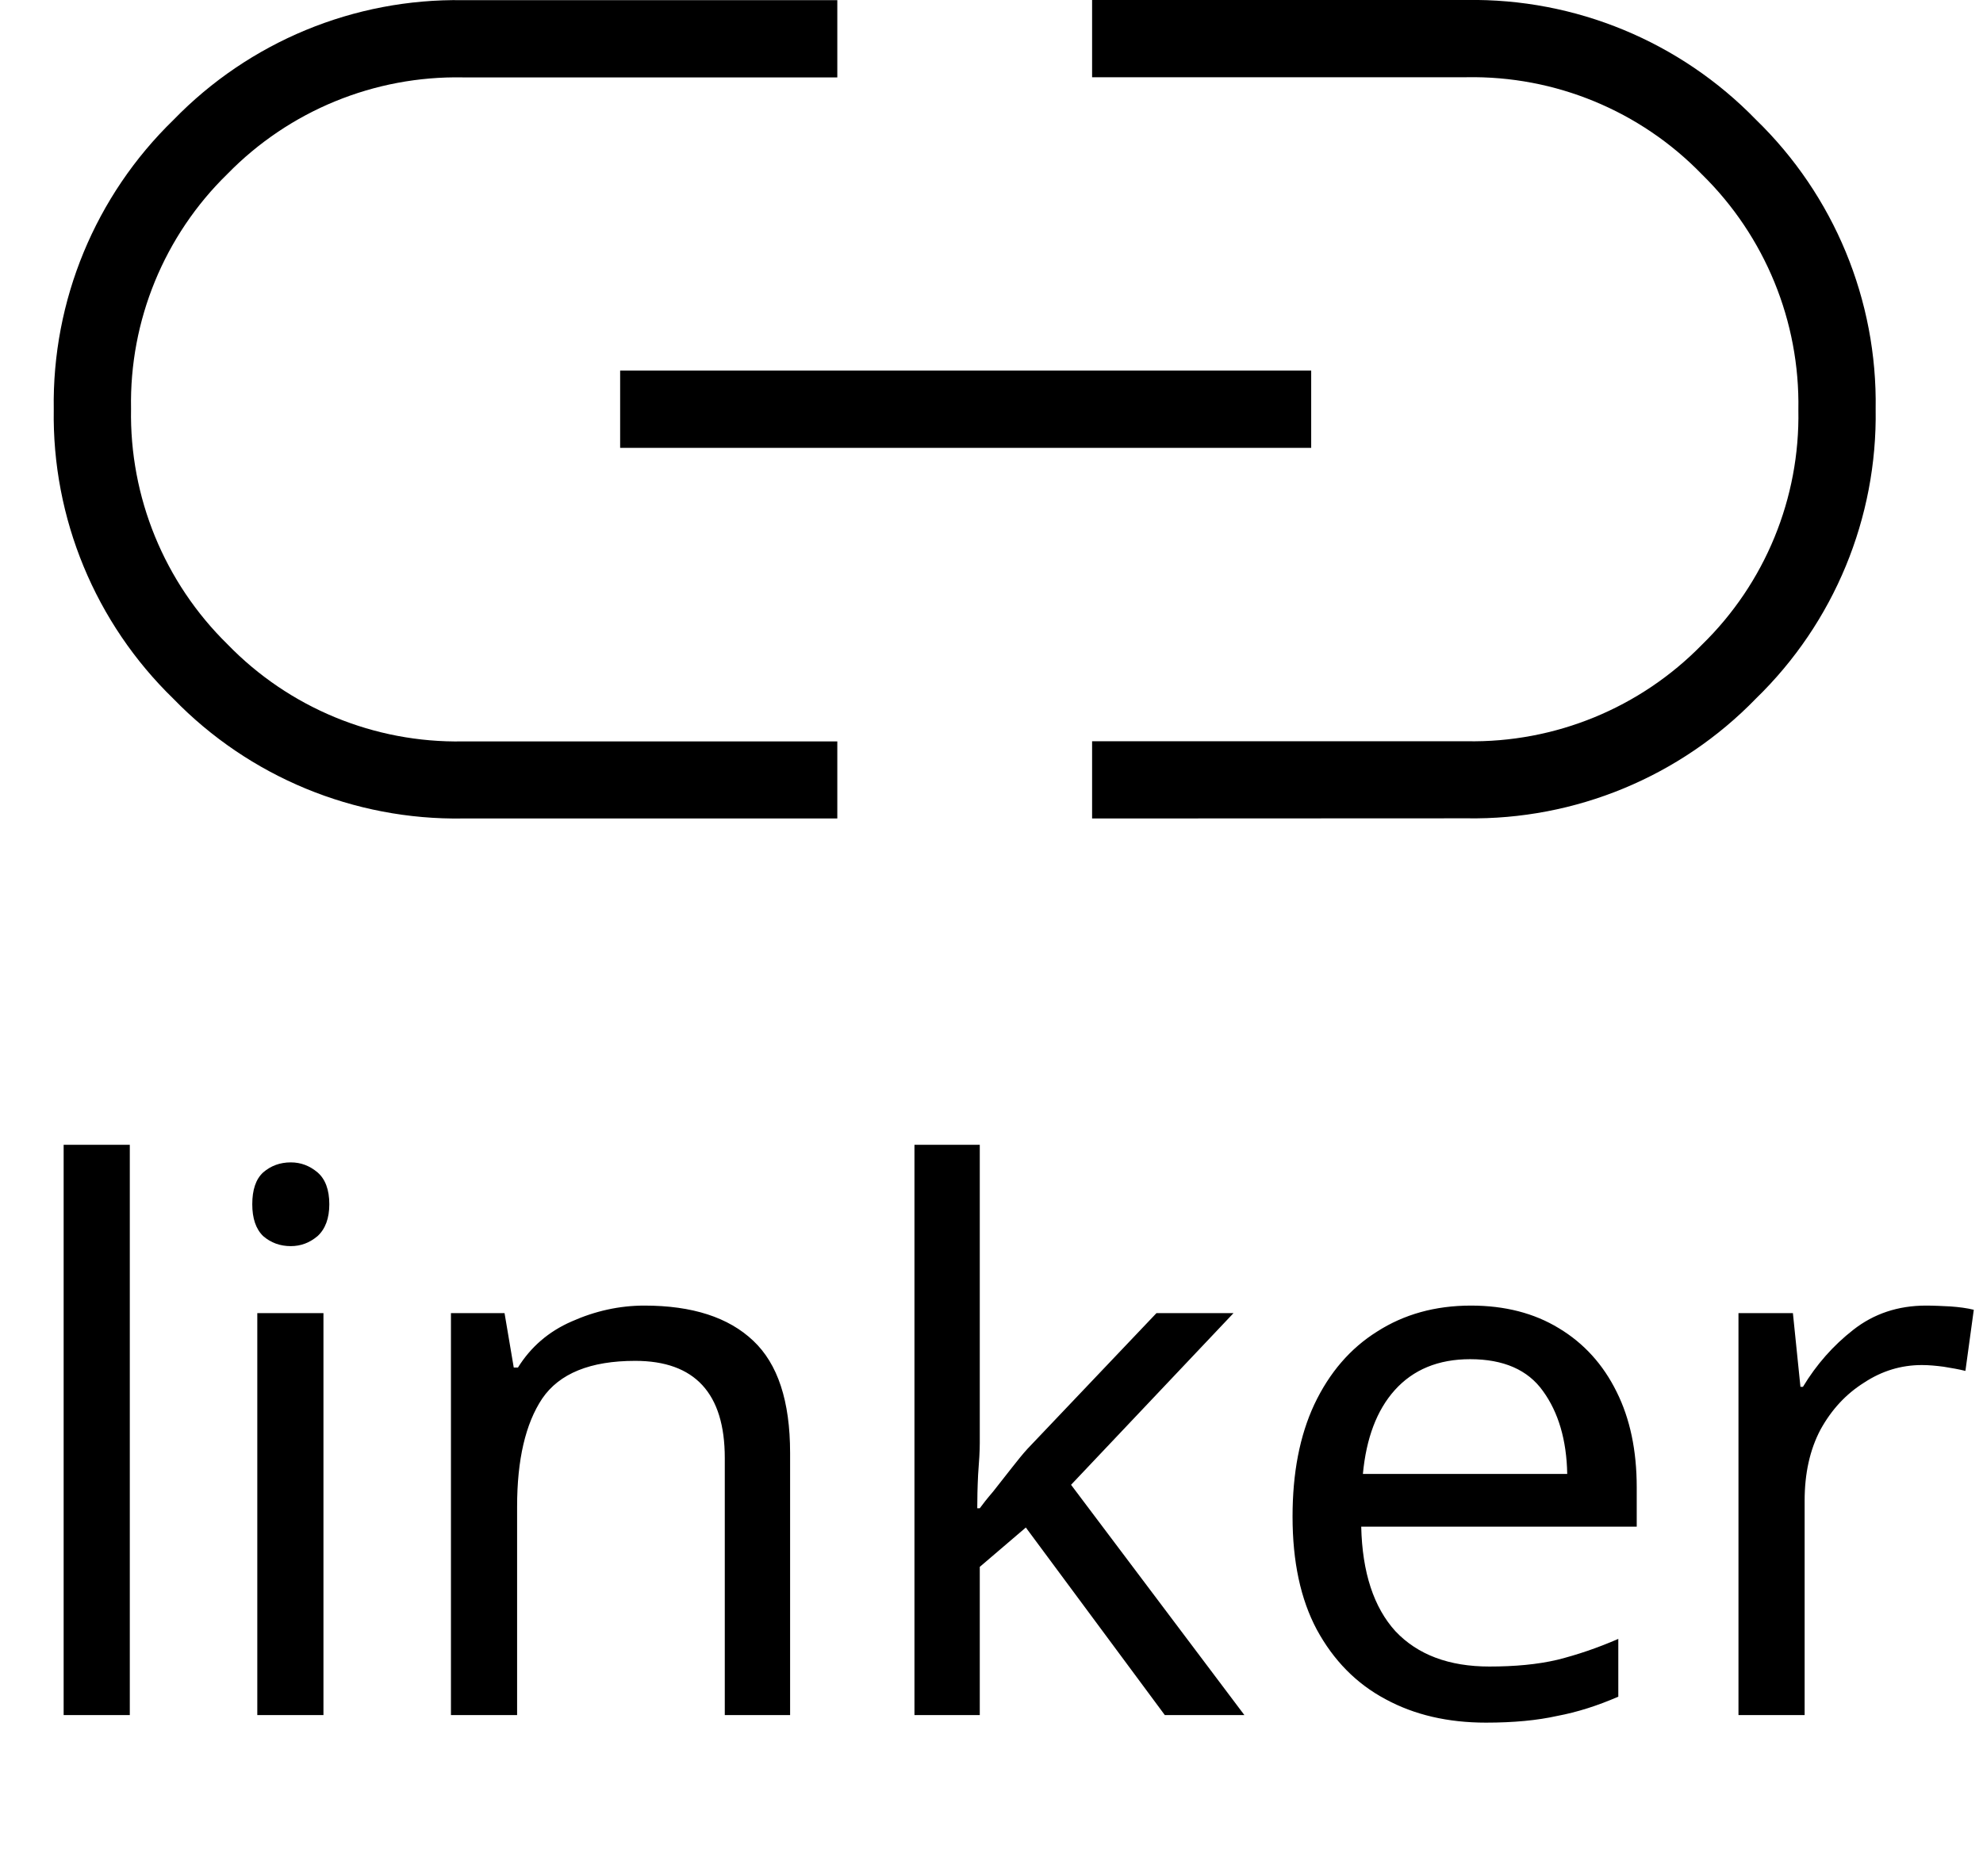
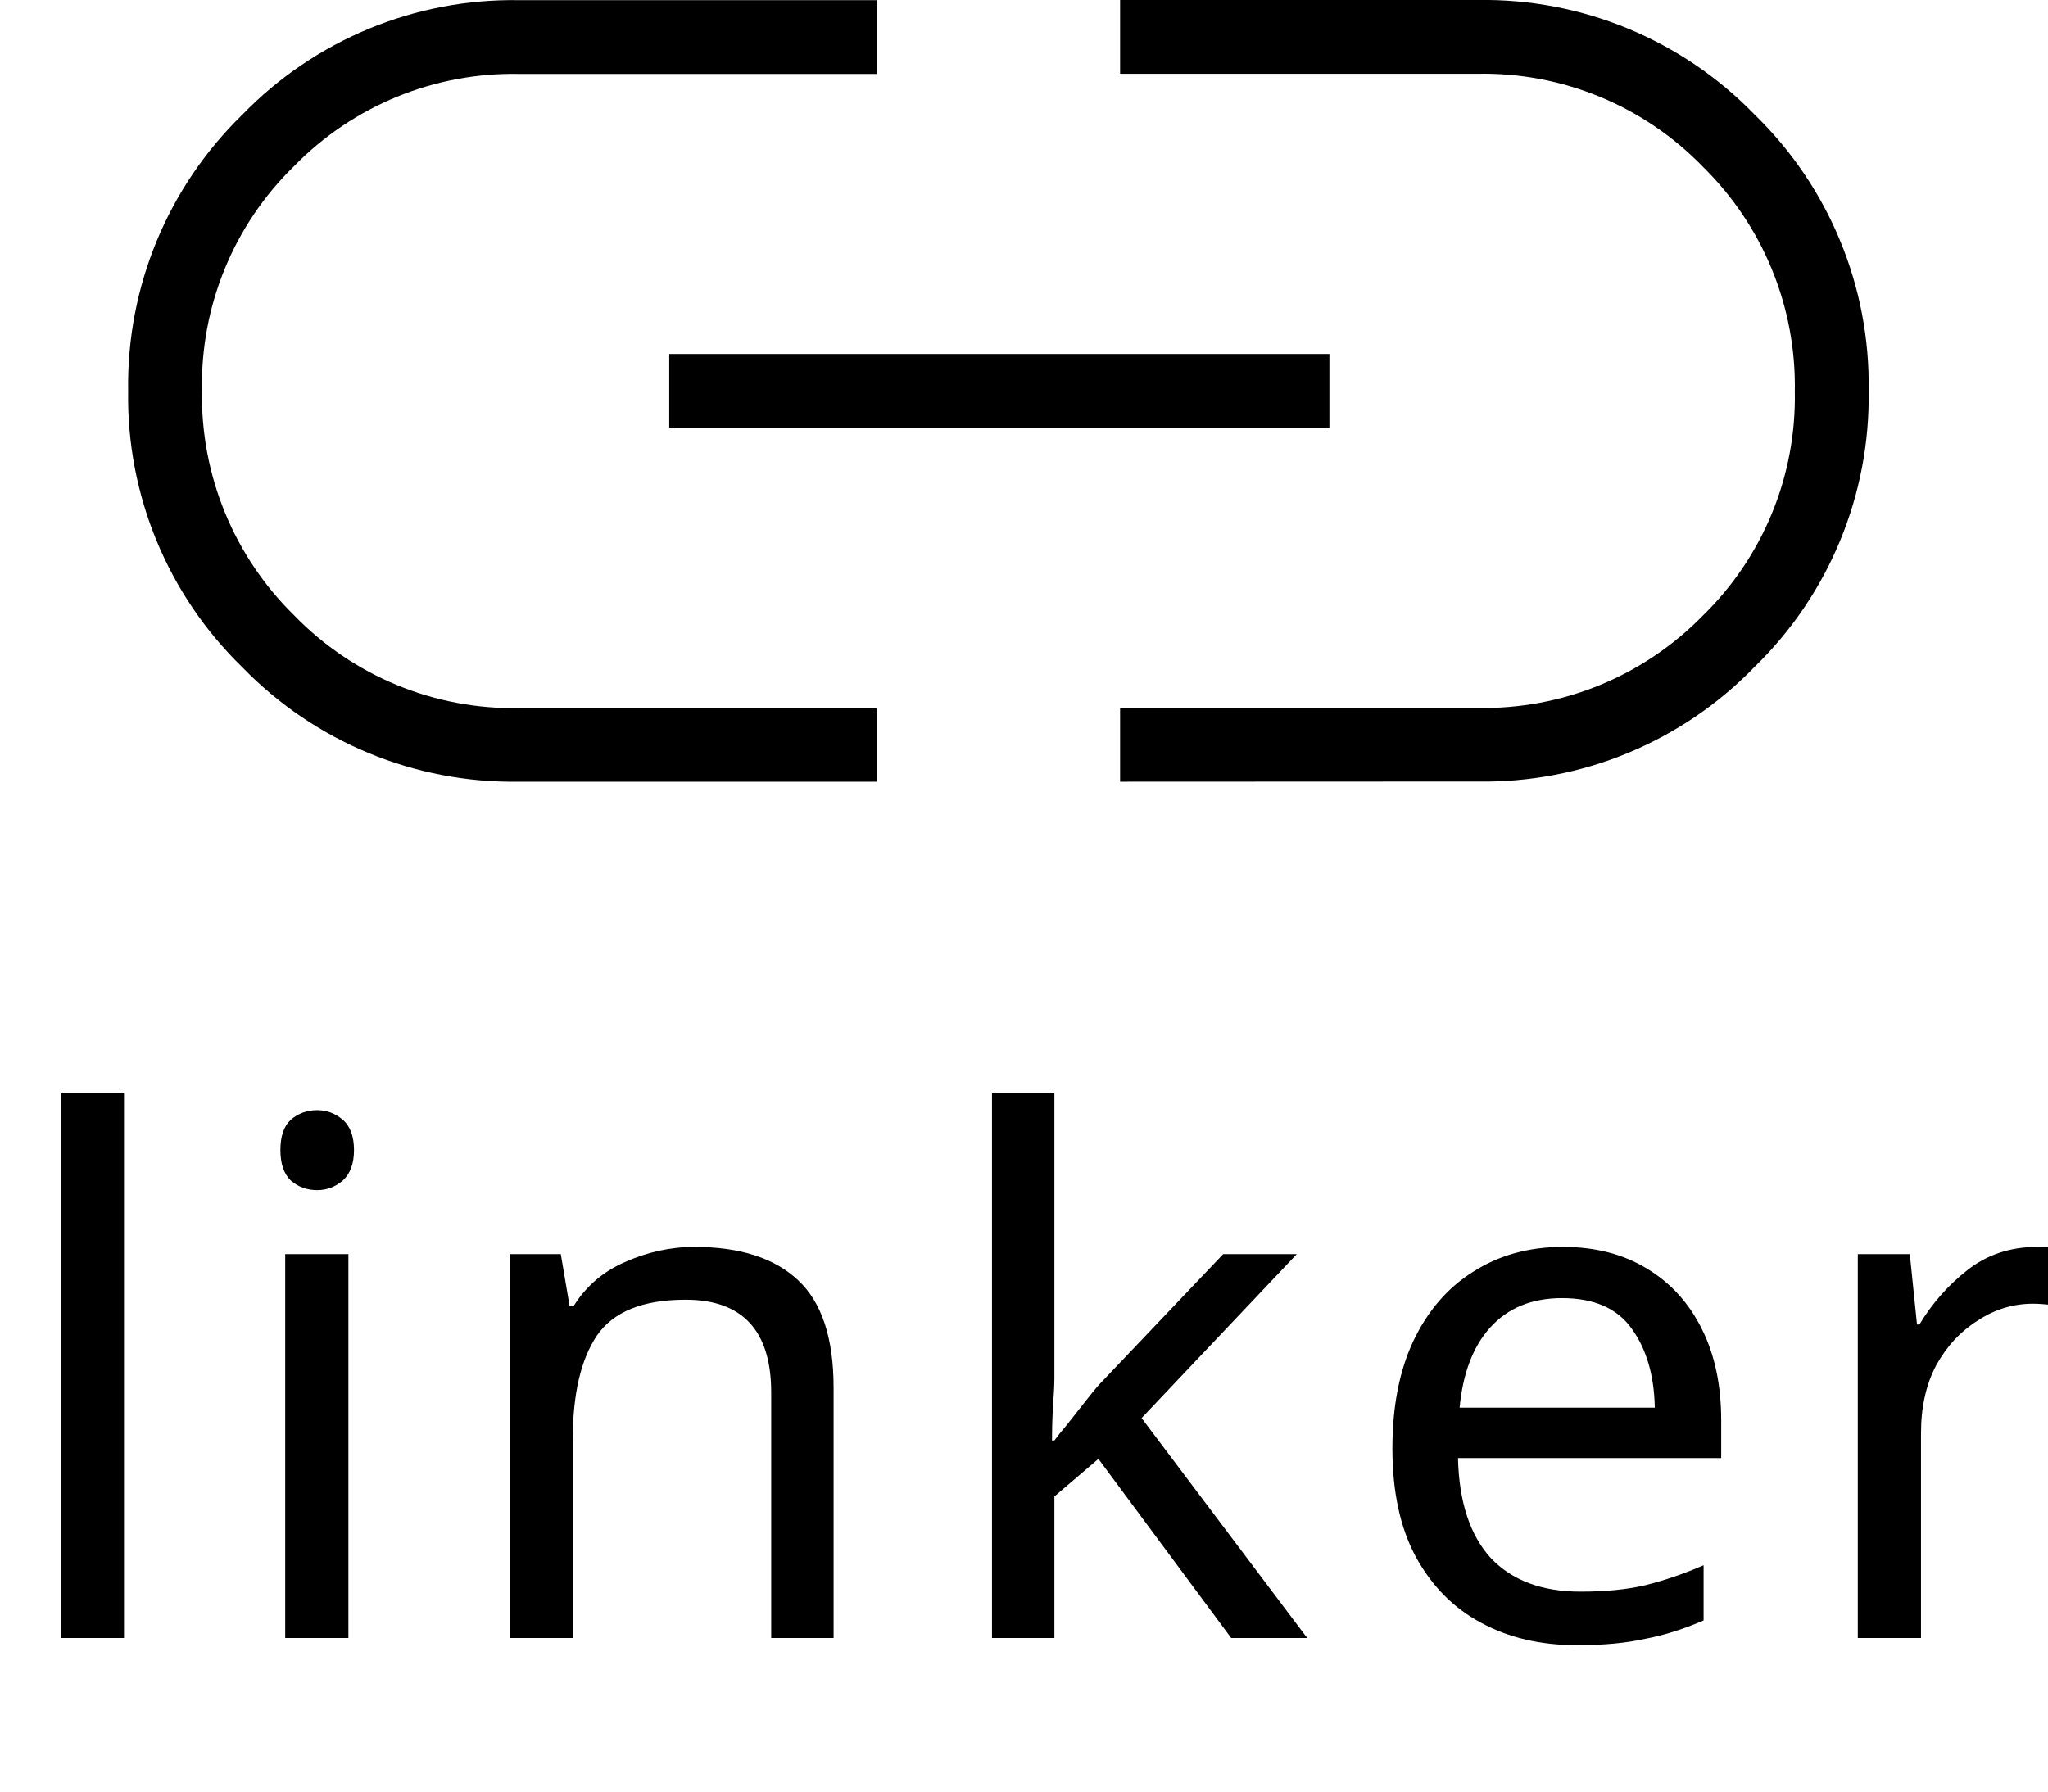
- <svg xmlns="http://www.w3.org/2000/svg" width="37" height="35" viewBox="0 0 37 35">
-   <g id="linker" transform="translate(-10 -25.456)">
-     <path id="link_FILL0_wght200_GRAD0_opsz48" d="M131.546-627.806h-6.987a7.36,7.36,0,0,1-5.4-2.233,7.356,7.356,0,0,1-2.233-5.4,7.363,7.363,0,0,1,2.233-5.4,7.357,7.357,0,0,1,5.4-2.235h6.987v1.441h-6.987a5.981,5.981,0,0,0-4.391,1.8,5.96,5.96,0,0,0-1.8,4.383,6,6,0,0,0,1.8,4.394,5.963,5.963,0,0,0,4.391,1.812h6.987Zm-4.052-6.915v-1.441h12.894v1.441Zm8.806,6.915v-1.441h6.987a5.982,5.982,0,0,0,4.391-1.8,5.96,5.96,0,0,0,1.8-4.383,6,6,0,0,0-1.8-4.394,5.963,5.963,0,0,0-4.391-1.812H136.3v-1.441h6.987a7.36,7.36,0,0,1,5.4,2.233,7.356,7.356,0,0,1,2.233,5.4,7.363,7.363,0,0,1-2.233,5.4,7.356,7.356,0,0,1-5.4,2.235Z" transform="translate(-105.923 668.533)" />
-     <text id="linker-2" data-name="linker" transform="translate(10 57.456)" font-size="14" font-family="Raleway-Medium, Raleway" font-weight="500">
+ <svg xmlns="http://www.w3.org/2000/svg" width="40" height="35" viewBox="0 0 40 35">
+   <g id="linker" transform="translate(-9 -25.456)">
+     <path id="link_FILL0_wght200_GRAD0_opsz48" d="M131.546-627.806h-6.987a7.36,7.36,0,0,1-5.4-2.233,7.356,7.356,0,0,1-2.233-5.4,7.363,7.363,0,0,1,2.233-5.4,7.357,7.357,0,0,1,5.4-2.235h6.987v1.441h-6.987a5.981,5.981,0,0,0-4.391,1.8,5.96,5.96,0,0,0-1.8,4.383,6,6,0,0,0,1.8,4.394,5.963,5.963,0,0,0,4.391,1.812h6.987Zm-4.052-6.915v-1.441h12.894v1.441Zm8.806,6.915v-1.441h6.987a5.982,5.982,0,0,0,4.391-1.8,5.96,5.96,0,0,0,1.8-4.383,6,6,0,0,0-1.8-4.394,5.963,5.963,0,0,0-4.391-1.812H136.3v-1.441h6.987a7.36,7.36,0,0,1,5.4,2.233,7.356,7.356,0,0,1,2.233,5.4,7.363,7.363,0,0,1-2.233,5.4,7.356,7.356,0,0,1-5.4,2.235Z" transform="translate(-105.423 668.533)" />
+     <text id="linker-2" data-name="linker" transform="translate(9 57.456)" font-size="14" font-family="Raleway-Medium, Raleway" font-weight="500" letter-spacing="0.055em">
      <tspan x="0" y="0">linker</tspan>
    </text>
  </g>
</svg>
